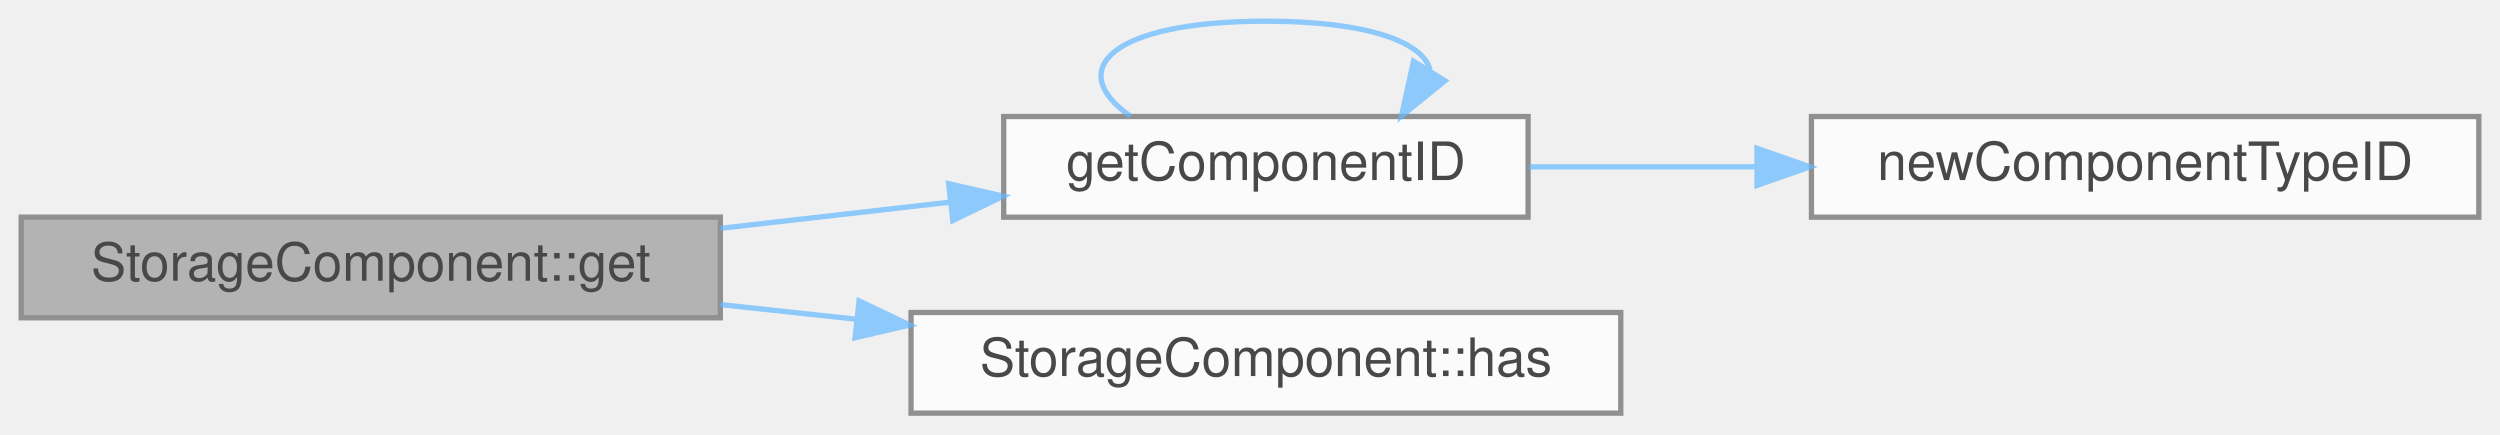
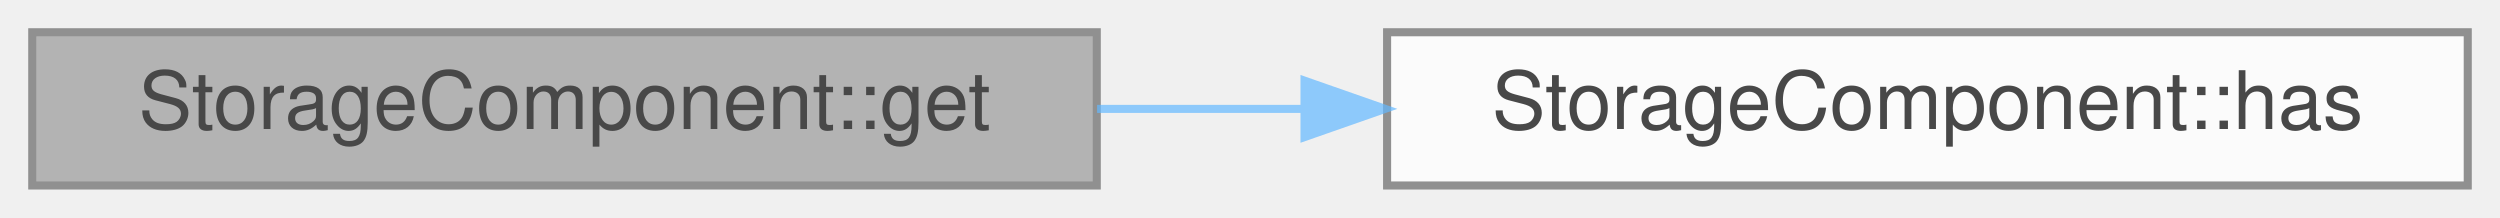
- <svg xmlns="http://www.w3.org/2000/svg" xmlns:xlink="http://www.w3.org/1999/xlink" width="472pt" height="82pt" viewBox="0.00 0.00 472.00 82.00">
+ <svg xmlns="http://www.w3.org/2000/svg" xmlns:xlink="http://www.w3.org/1999/xlink" width="310pt" height="27pt" viewBox="0.00 0.00 310.00 27.00">
  <svg id="main" version="1.1" xml:space="preserve">
    <style type="text/css">
.node, .edge {opacity: 0.7;}
.node.selected, .edge.selected {opacity: 1;}
.edge:hover path { stroke: red; }
.edge:hover polygon { stroke: red; fill: red; }
</style>
    <svg id="graph" class="graph">
-       <g id="graph0" class="graph" transform="scale(1 1) rotate(0) translate(4 78)">
+       <g id="graph0" class="graph" transform="scale(1 1) rotate(0) translate(4 23)">
        <g id="Node000001" class="node">
          <g id="a_Node000001">
-             <a xlink:title=" ">
-               <polygon fill="#999999" stroke="#666666" points="132,-37 0,-37 0,-18 132,-18 132,-37" />
-               <text text-anchor="middle" x="66" y="-25" font-family="Helvetica,sans-Serif" font-size="10.00">StorageComponent::get</text>
+             <a xlink:title="Retrieves a read-only pointer to the component for the entity.">
+               <polygon fill="#999999" stroke="#666666" points="132,-19 0,-19 0,0 132,0 132,-19" />
+               <text text-anchor="middle" x="66" y="-7" font-family="Helvetica,sans-Serif" font-size="10.00">StorageComponent::get</text>
            </a>
          </g>
        </g>
        <g id="Node000002" class="node">
          <g id="a_Node000002">
-             <a xlink:href="server_2ecs_8hpp.html#a5a868f82168f3b251aa7ca758686125c" target="_top" xlink:title=" ">
-               <polygon fill="white" stroke="#666666" points="284.5,-56 185.5,-56 185.5,-37 284.5,-37 284.5,-56" />
-               <text text-anchor="middle" x="235" y="-44" font-family="Helvetica,sans-Serif" font-size="10.00">getComponentID</text>
+             <a xlink:href="classStorageComponent.html#a6de145a1ea5570363f566ab9fce66578" target="_top" xlink:title="Checks if the entity has this component type.">
+               <polygon fill="white" stroke="#666666" points="302,-19 168,-19 168,0 302,0 302,-19" />
+               <text text-anchor="middle" x="235" y="-7" font-family="Helvetica,sans-Serif" font-size="10.00">StorageComponent::has</text>
            </a>
          </g>
        </g>
        <g id="edge1_Node000001_Node000002" class="edge">
          <g id="a_edge1_Node000001_Node000002">
            <a xlink:title=" ">
-               <path fill="none" stroke="#63b8ff" d="M132.04,-34.9C146.34,-36.53 161.4,-38.24 175.42,-39.84" />
-               <polygon fill="#63b8ff" stroke="#63b8ff" points="175.1,-43.32 185.43,-40.97 175.89,-36.37 175.1,-43.32" />
-             </a>
-           </g>
-         </g>
-         <g id="Node000004" class="node">
-           <g id="a_Node000004">
-             <a xlink:href="classStorageComponent.html#a6de145a1ea5570363f566ab9fce66578" target="_top" xlink:title="Checks if the entity has this component type.">
-               <polygon fill="white" stroke="#666666" points="302,-19 168,-19 168,0 302,0 302,-19" />
-               <text text-anchor="middle" x="235" y="-7" font-family="Helvetica,sans-Serif" font-size="10.00">StorageComponent::has</text>
-             </a>
-           </g>
-         </g>
-         <g id="edge4_Node000001_Node000004" class="edge">
-           <g id="a_edge4_Node000001_Node000004">
-             <a xlink:title=" ">
-               <path fill="none" stroke="#63b8ff" d="M132.04,-20.49C140.47,-19.58 149.16,-18.64 157.75,-17.72" />
-               <polygon fill="#63b8ff" stroke="#63b8ff" points="158.19,-21.19 167.76,-16.64 157.44,-14.23 158.19,-21.19" />
-             </a>
-           </g>
-         </g>
-         <g id="edge2_Node000002_Node000002" class="edge">
-           <g id="a_edge2_Node000002_Node000002">
-             <a xlink:title=" ">
-               <path fill="none" stroke="#63b8ff" d="M209.41,-56.08C196.97,-64.73 205.5,-74 235,-74 254.36,-74 264.69,-70.01 265.99,-64.82" />
-               <polygon fill="#63b8ff" stroke="#63b8ff" points="268.82,-62.75 260.59,-56.08 262.87,-66.43 268.82,-62.75" />
-             </a>
-           </g>
-         </g>
-         <g id="Node000003" class="node">
-           <g id="a_Node000003">
-             <a xlink:href="engine_2ecs_2ecs_8hpp.html#afdb02fc115de82c93e814ac1d3a64c06" target="_top" xlink:title="Generates a new unique ComponentTypeID.">
-               <polygon fill="white" stroke="#666666" points="464,-56 338,-56 338,-37 464,-37 464,-56" />
-               <text text-anchor="middle" x="401" y="-44" font-family="Helvetica,sans-Serif" font-size="10.00">newComponentTypeID</text>
-             </a>
-           </g>
-         </g>
-         <g id="edge3_Node000002_Node000003" class="edge">
-           <g id="a_edge3_Node000002_Node000003">
-             <a xlink:title=" ">
-               <path fill="none" stroke="#63b8ff" d="M284.76,-46.5C298.13,-46.5 312.93,-46.5 327.33,-46.5" />
-               <polygon fill="#63b8ff" stroke="#63b8ff" points="327.72,-50 337.72,-46.5 327.72,-43 327.72,-50" />
+               <path fill="none" stroke="#63b8ff" d="M132.04,-9.5C140.47,-9.5 149.16,-9.5 157.75,-9.5" />
+               <polygon fill="#63b8ff" stroke="#63b8ff" points="157.76,-13 167.76,-9.5 157.76,-6 157.76,-13" />
            </a>
          </g>
        </g>
      </g>
    </svg>
  </svg>
  <style type="text/css">

[data-mouse-over-selected='false'] { opacity: 0.7; }
[data-mouse-over-selected='true']  { opacity: 1.0; }

</style>
</svg>
